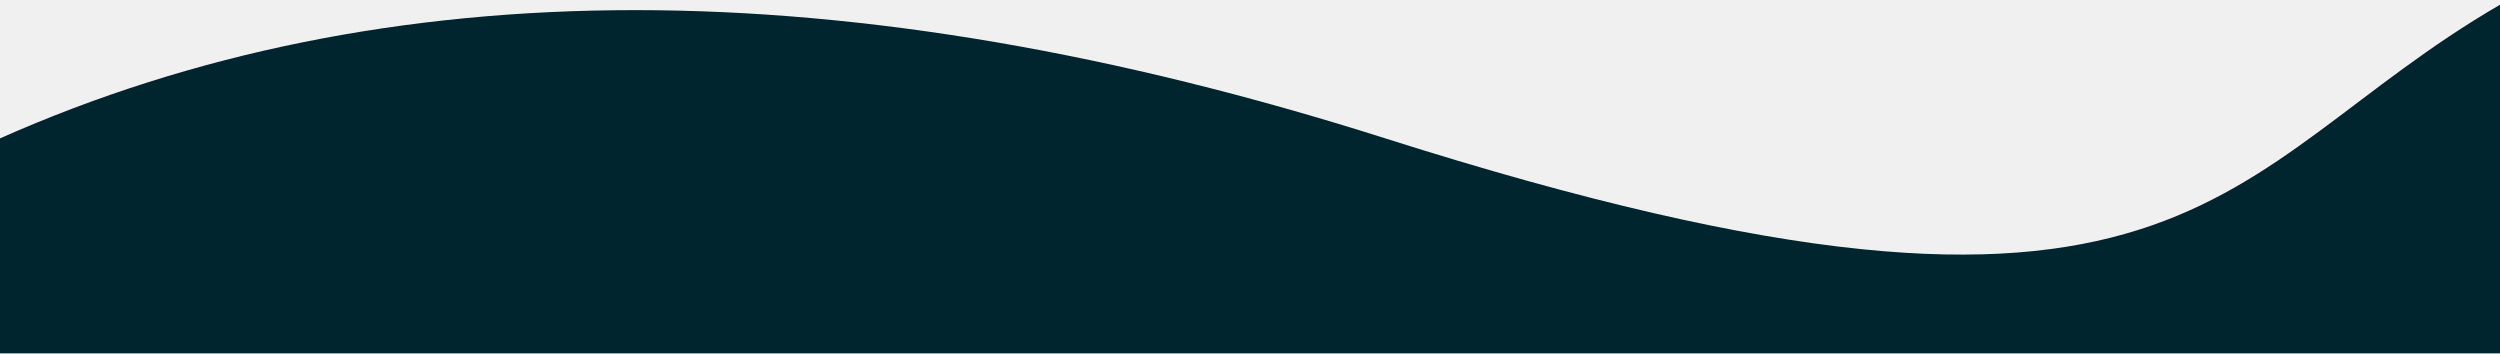
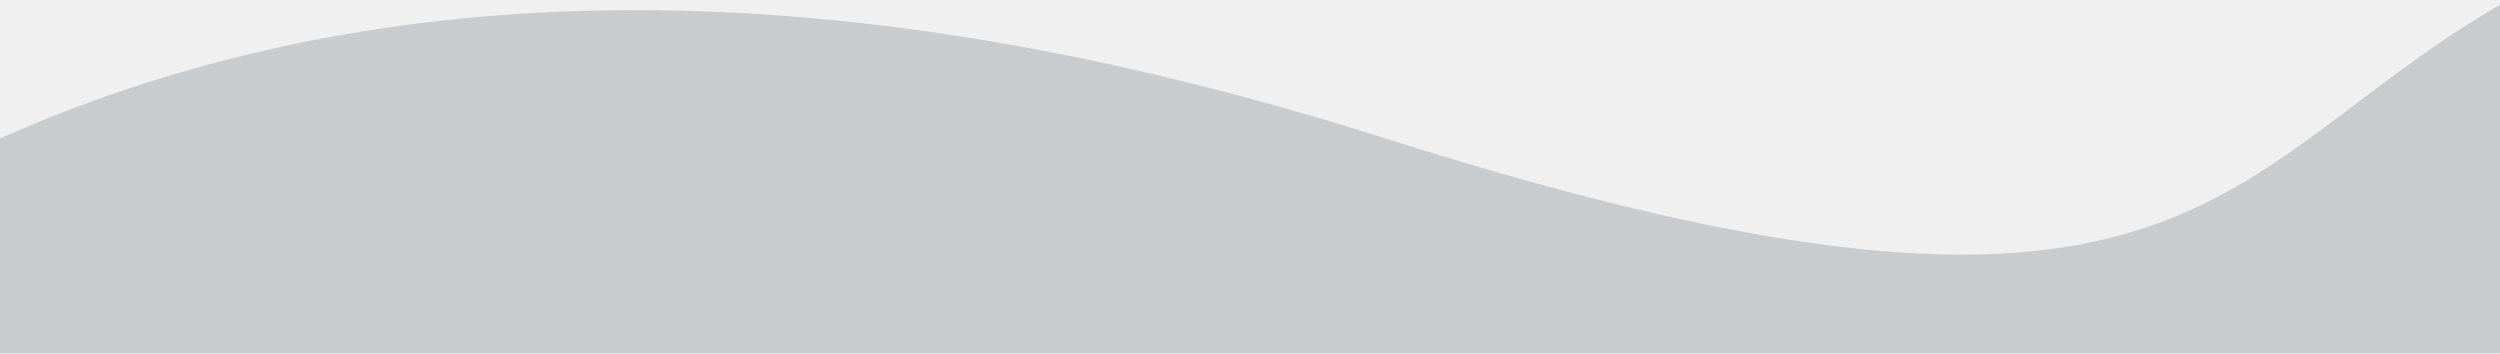
<svg xmlns="http://www.w3.org/2000/svg" xmlns:xlink="http://www.w3.org/1999/xlink" width="375" height="53">
  <defs>
    <path id="a" d="M0 0h375v53H0z" />
  </defs>
  <g fill="none" fill-rule="evenodd">
-     <mask id="b" fill="#fff">
+     <mask id="b" fill="#243444">
      <use xlink:href="#a" />
    </mask>
-     <g mask="url(#b)" fill="#00252E">
+     <g mask="url(#b)" fill="#243444">
      <path d="M0 20.756c57.764-25.65 127.028-25.65 207.792 0C328.938 59.229 332.12 25.58 375.022.696 403.624-15.893 429.283 263.876 452 840H0V20.756z" />
    </g>
  </g>
</svg>
